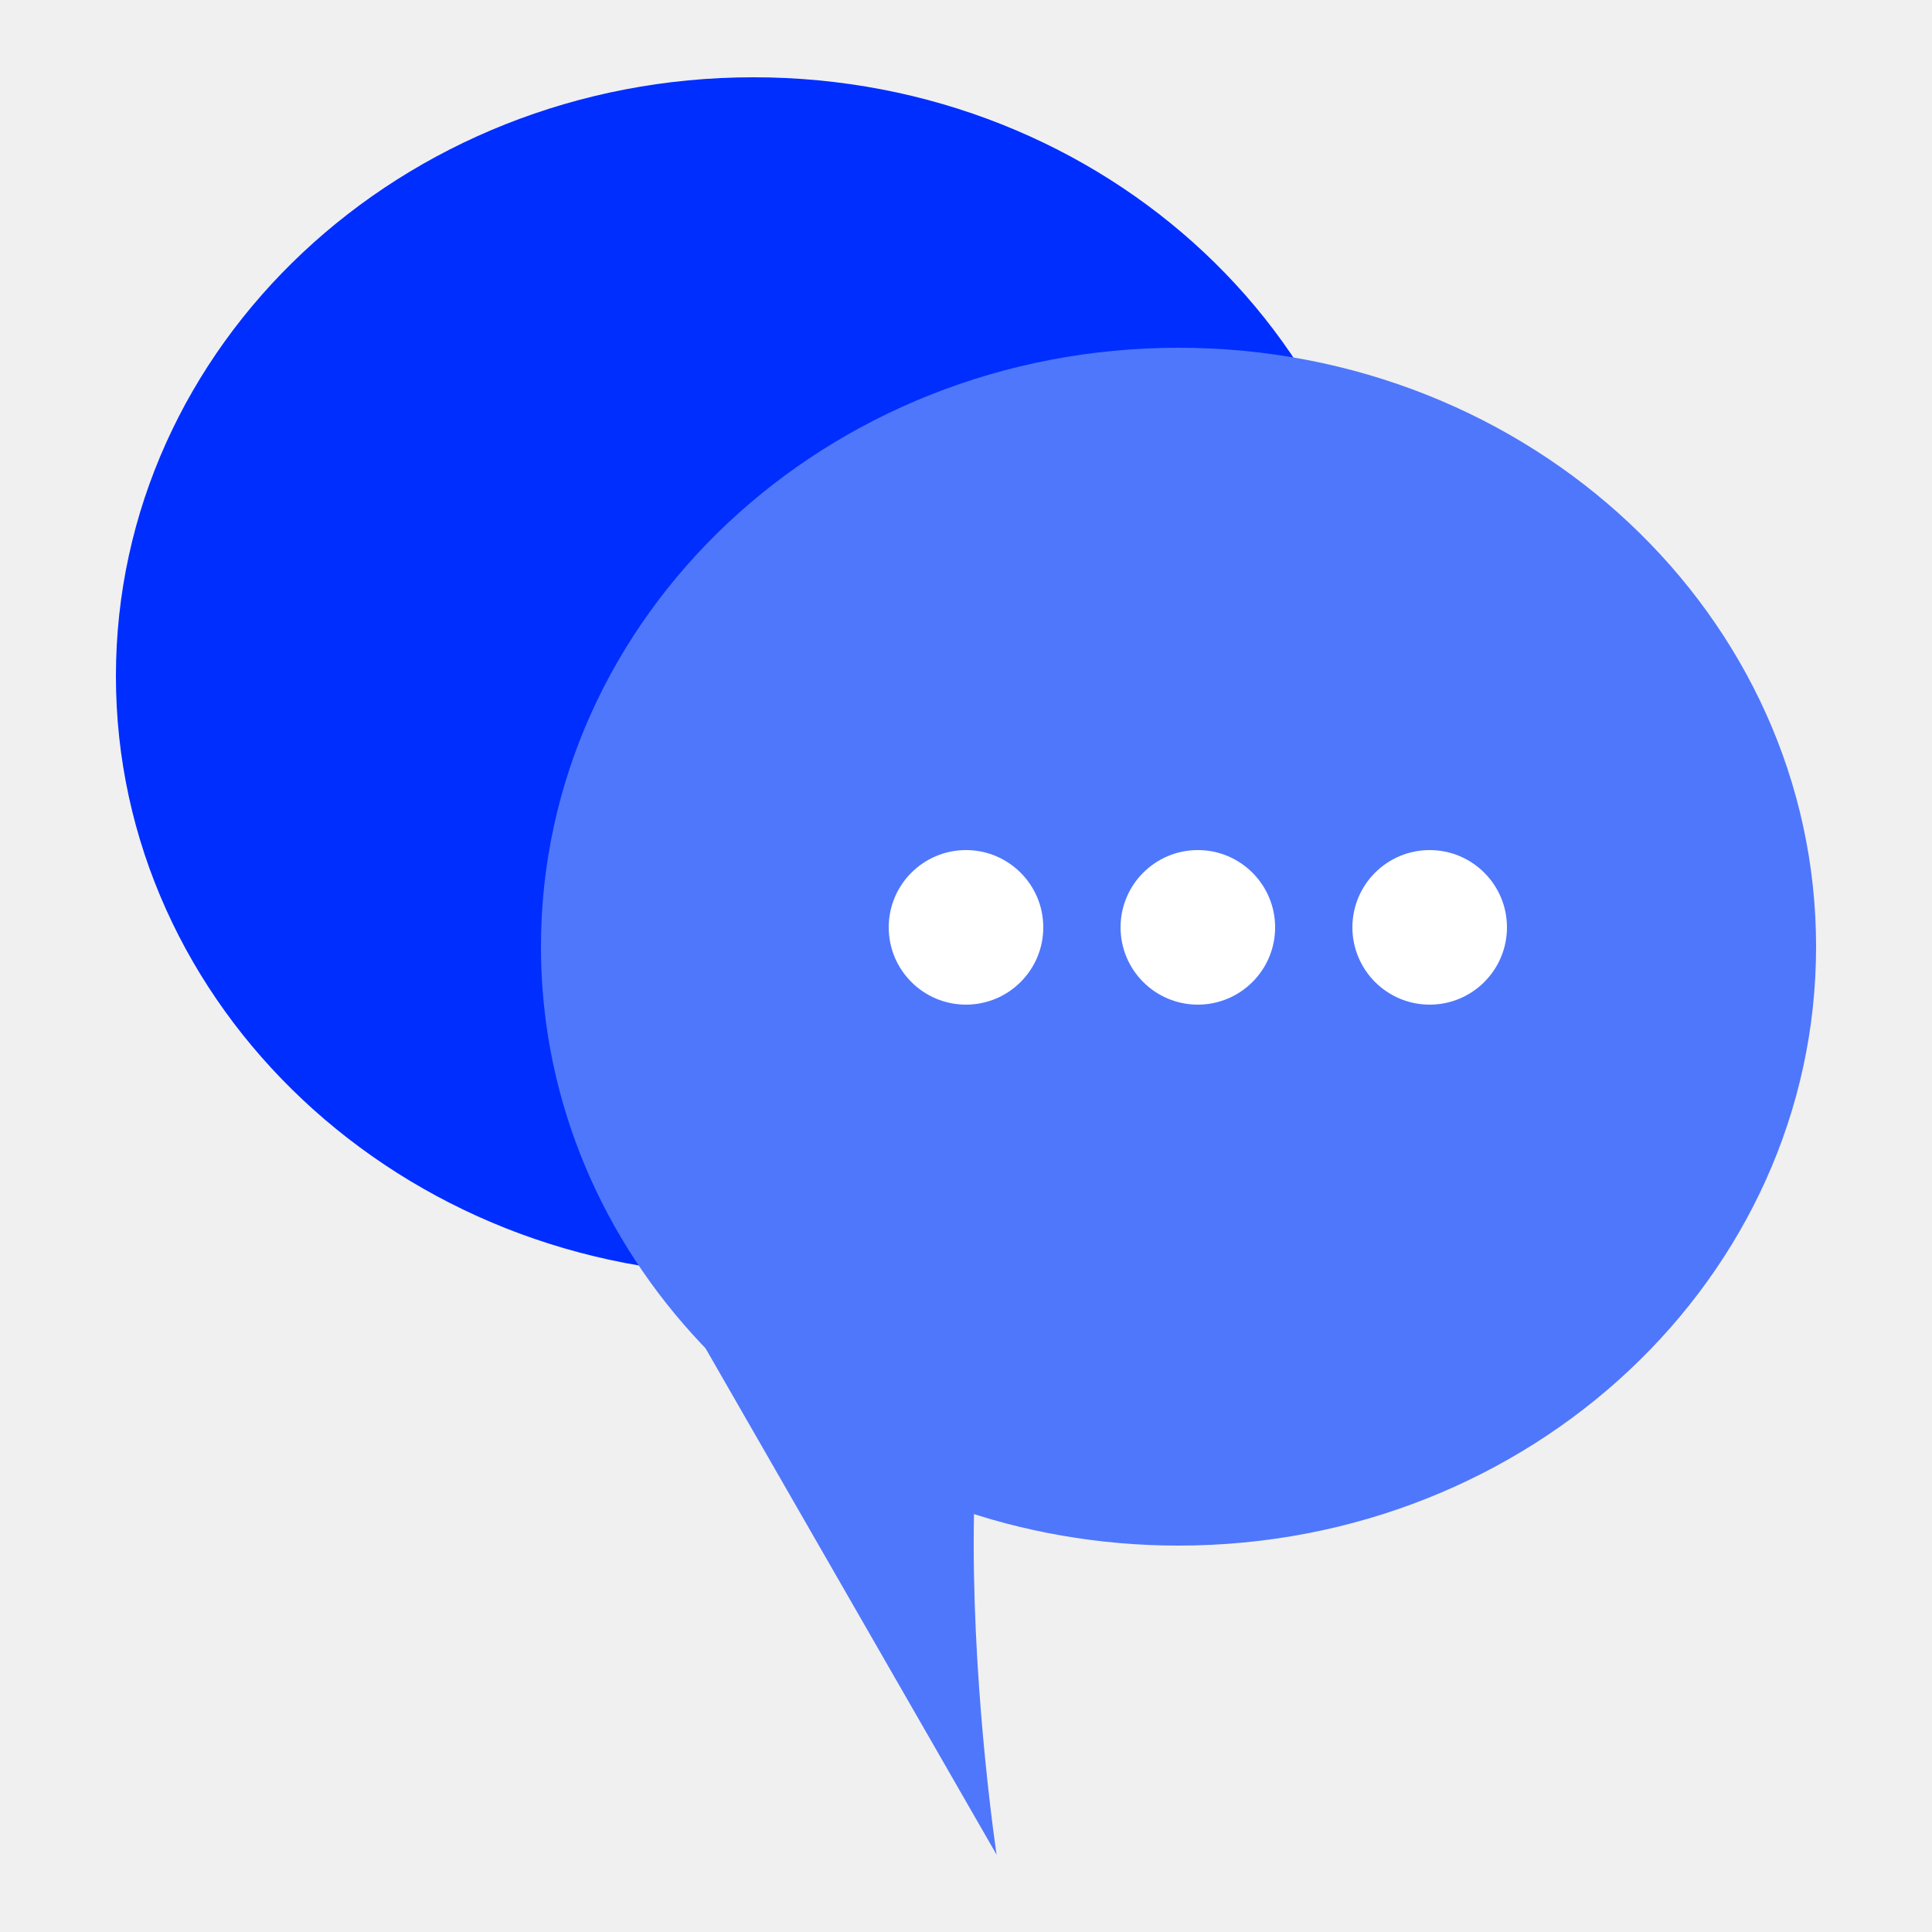
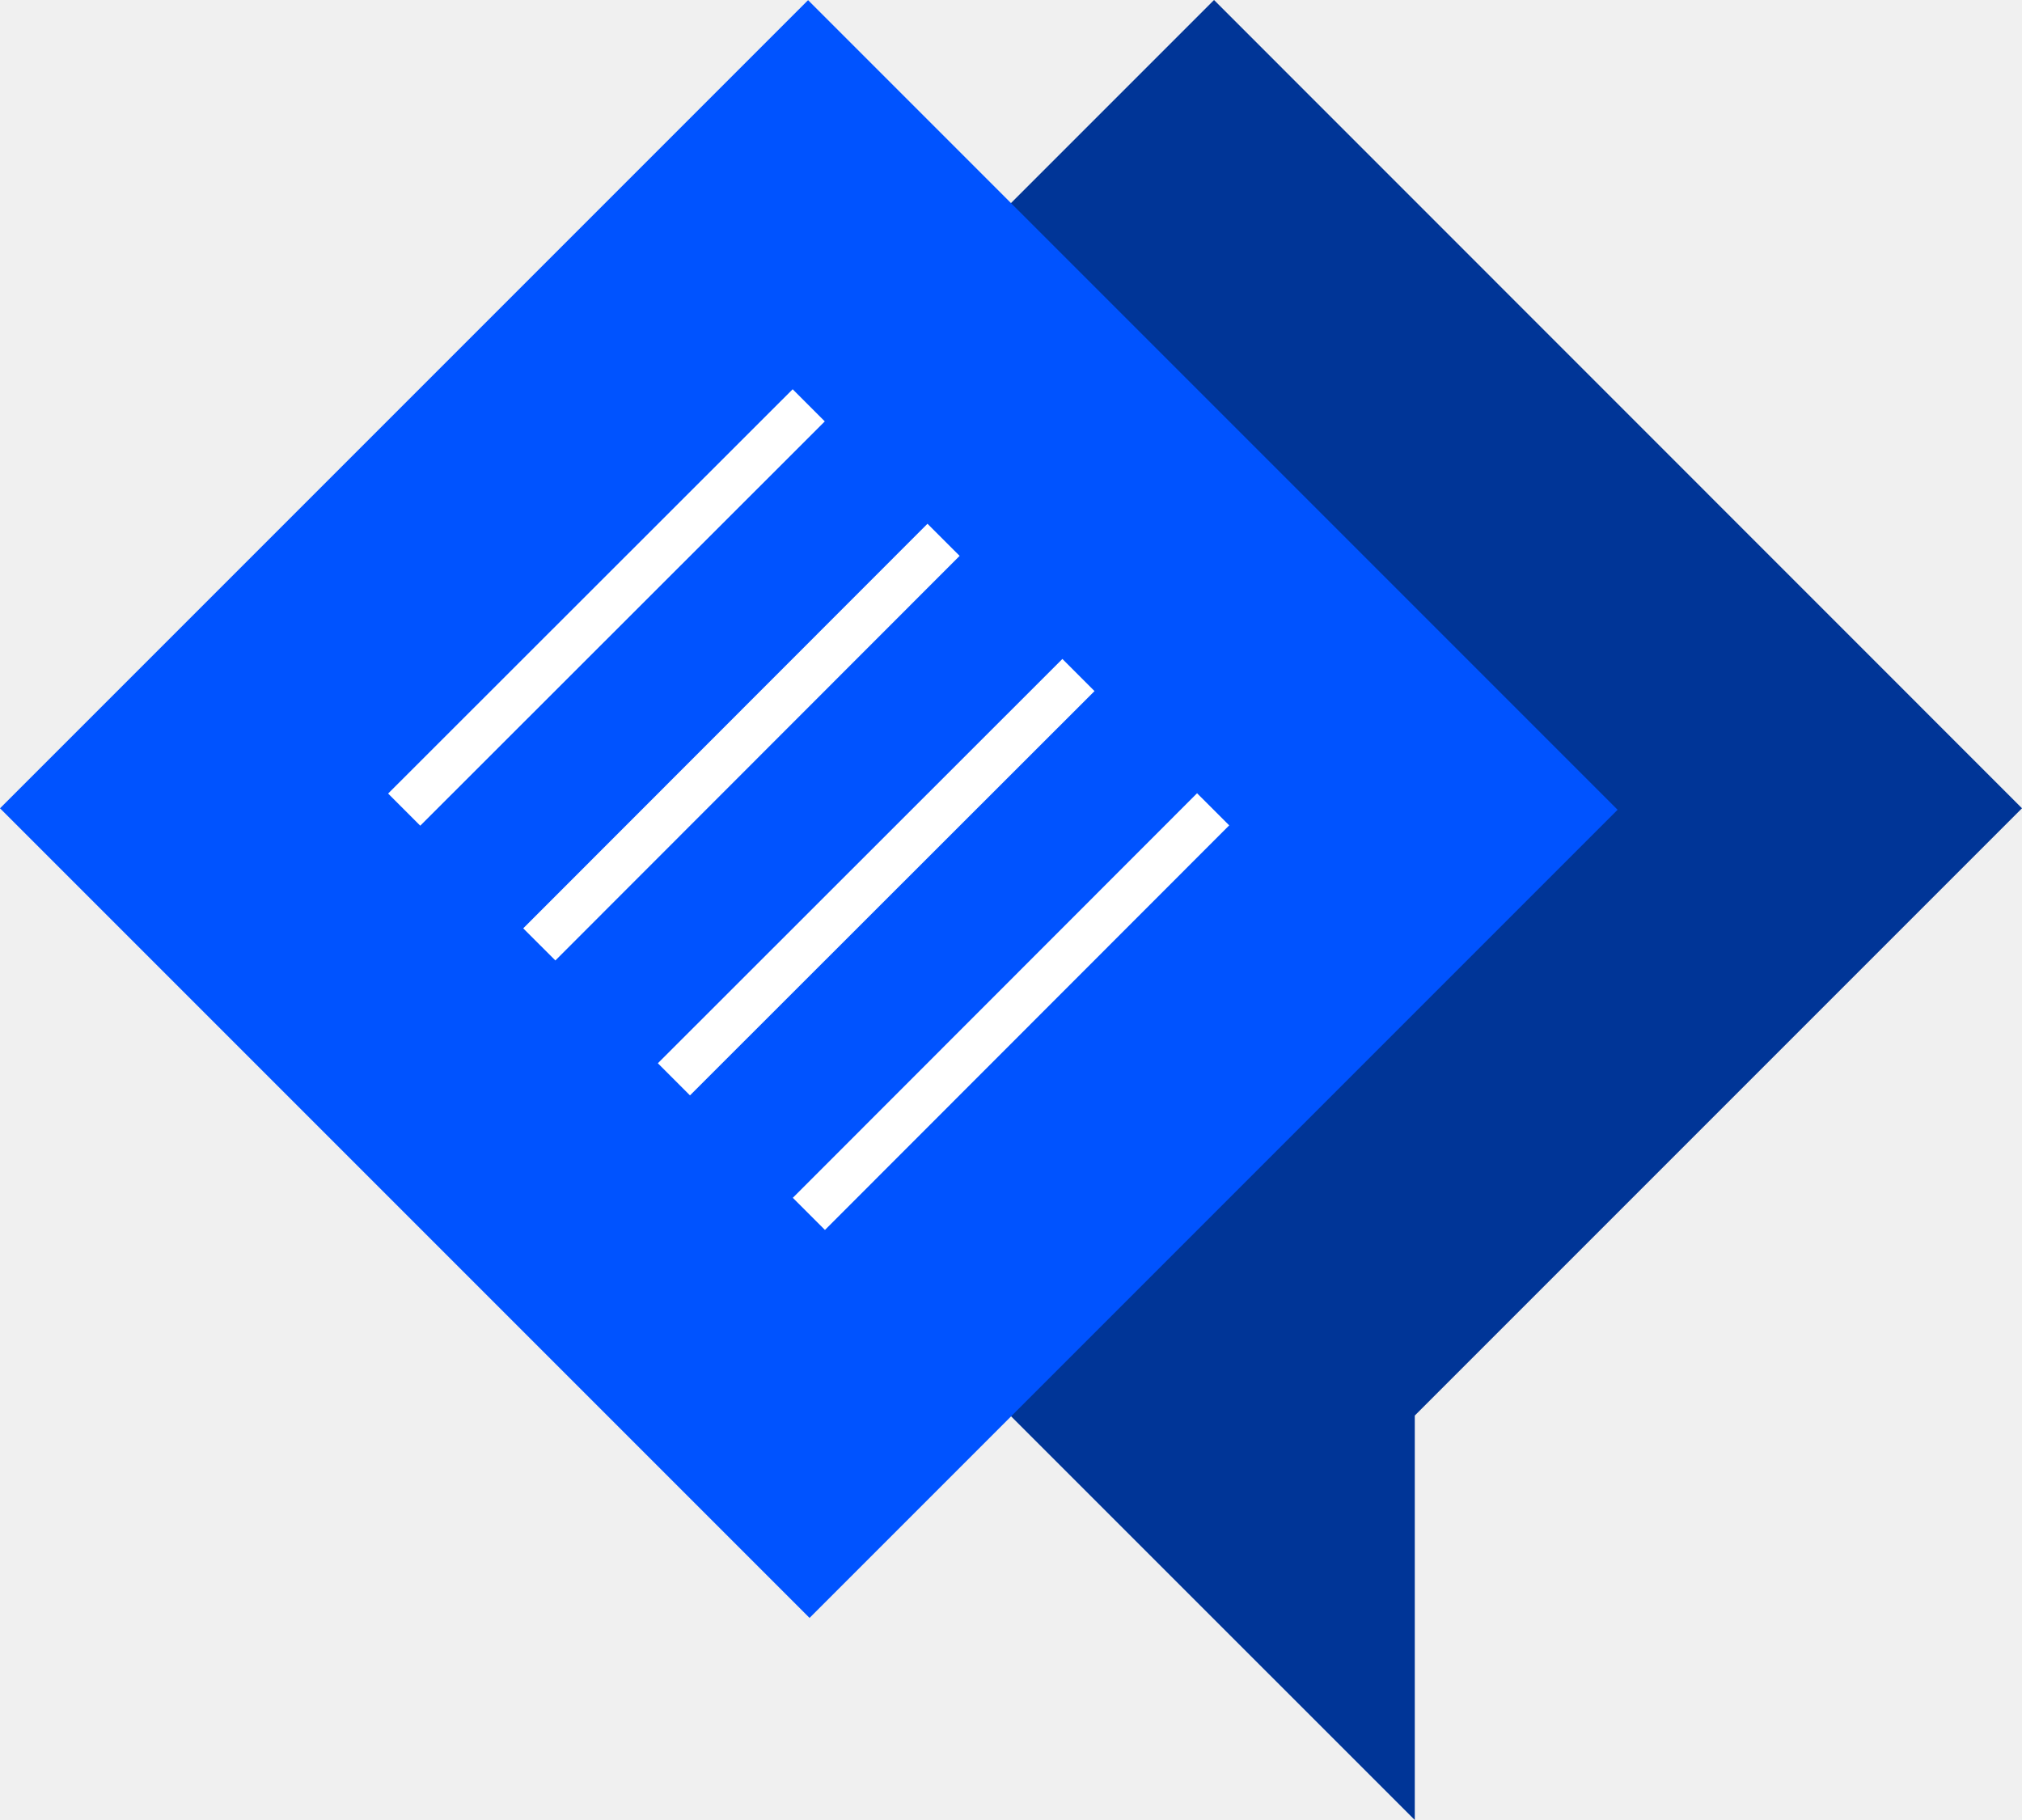
- <svg xmlns="http://www.w3.org/2000/svg" width="100%" viewBox="0 0 50 50">
-   <g fill="none" fill-rule="evenodd" transform="translate(3 2)">
-     <path fill="#002EFF" d="M32.816,17.824 C31.622,25.281 24.772,31 16.5,31 C7.387,31 0,24.06 0,15.499 C0,6.939 7.387,0 16.5,0 C25.613,0 33,6.939 33,15.499 C33,16.289 32.937,17.065 32.816,17.824 Z" />
-     <path fill="#4F77FC" d="M11,22.499 C11,23.289 11.063,24.065 11.184,24.824 C12.378,32.281 19.228,38 27.5,38 C36.613,38 44,31.06 44,22.499 C44,13.939 36.613,7 27.5,7 C18.387,7 11,13.939 11,22.499" />
-     <path fill="#4F77FC" d="M22.792,46 L13,28.963 C13,28.963 29.9,27.012 25.162,28.664 C20.422,30.315 22.792,46 22.792,46" />
-     <path fill="#FFF" d="M24 22C24 23.104 23.104 24 22 24 20.896 24 20 23.104 20 22 20 20.896 20.896 20 22 20 23.104 20 24 20.896 24 22M30 22C30 23.104 29.104 24 28 24 26.896 24 26 23.104 26 22 26 20.896 26.896 20 28 20 29.104 20 30 20.896 30 22M36 22C36 23.104 35.104 24 34 24 32.896 24 32 23.104 32 22 32 20.896 32.896 20 34 20 35.104 20 36 20.896 36 22" />
-   </g>
+ <svg xmlns="http://www.w3.org/2000/svg" width="97.9" height="88.11" viewBox="0 0 97.9 88.11">
+   <polygon points="97.9 39.13 58.78 0 19.58 39.2 68.5 88.11 68.5 68.53 97.9 39.13" fill="#003597" />
+   <rect x="11.49" y="11.45" width="55.33" height="55.43" transform="translate(-16.22 39.16) rotate(-45)" fill="#0053ff" />
+   <rect x="15.52" y="28.3" width="27.69" height="2.2" transform="translate(-12.19 29.37) rotate(-44.98)" fill="#fff" />
+   <rect x="22.05" y="34.83" width="27.69" height="2.2" transform="translate(-14.89 35.92) rotate(-45.02)" fill="#fff" />
+   <rect x="28.58" y="41.36" width="27.69" height="2.2" transform="translate(-17.6 42.42) rotate(-44.98)" fill="#fff" />
+   <rect x="35.11" y="47.88" width="27.69" height="2.2" transform="translate(-20.3 48.98) rotate(-45.02)" fill="#fff" />
</svg>
